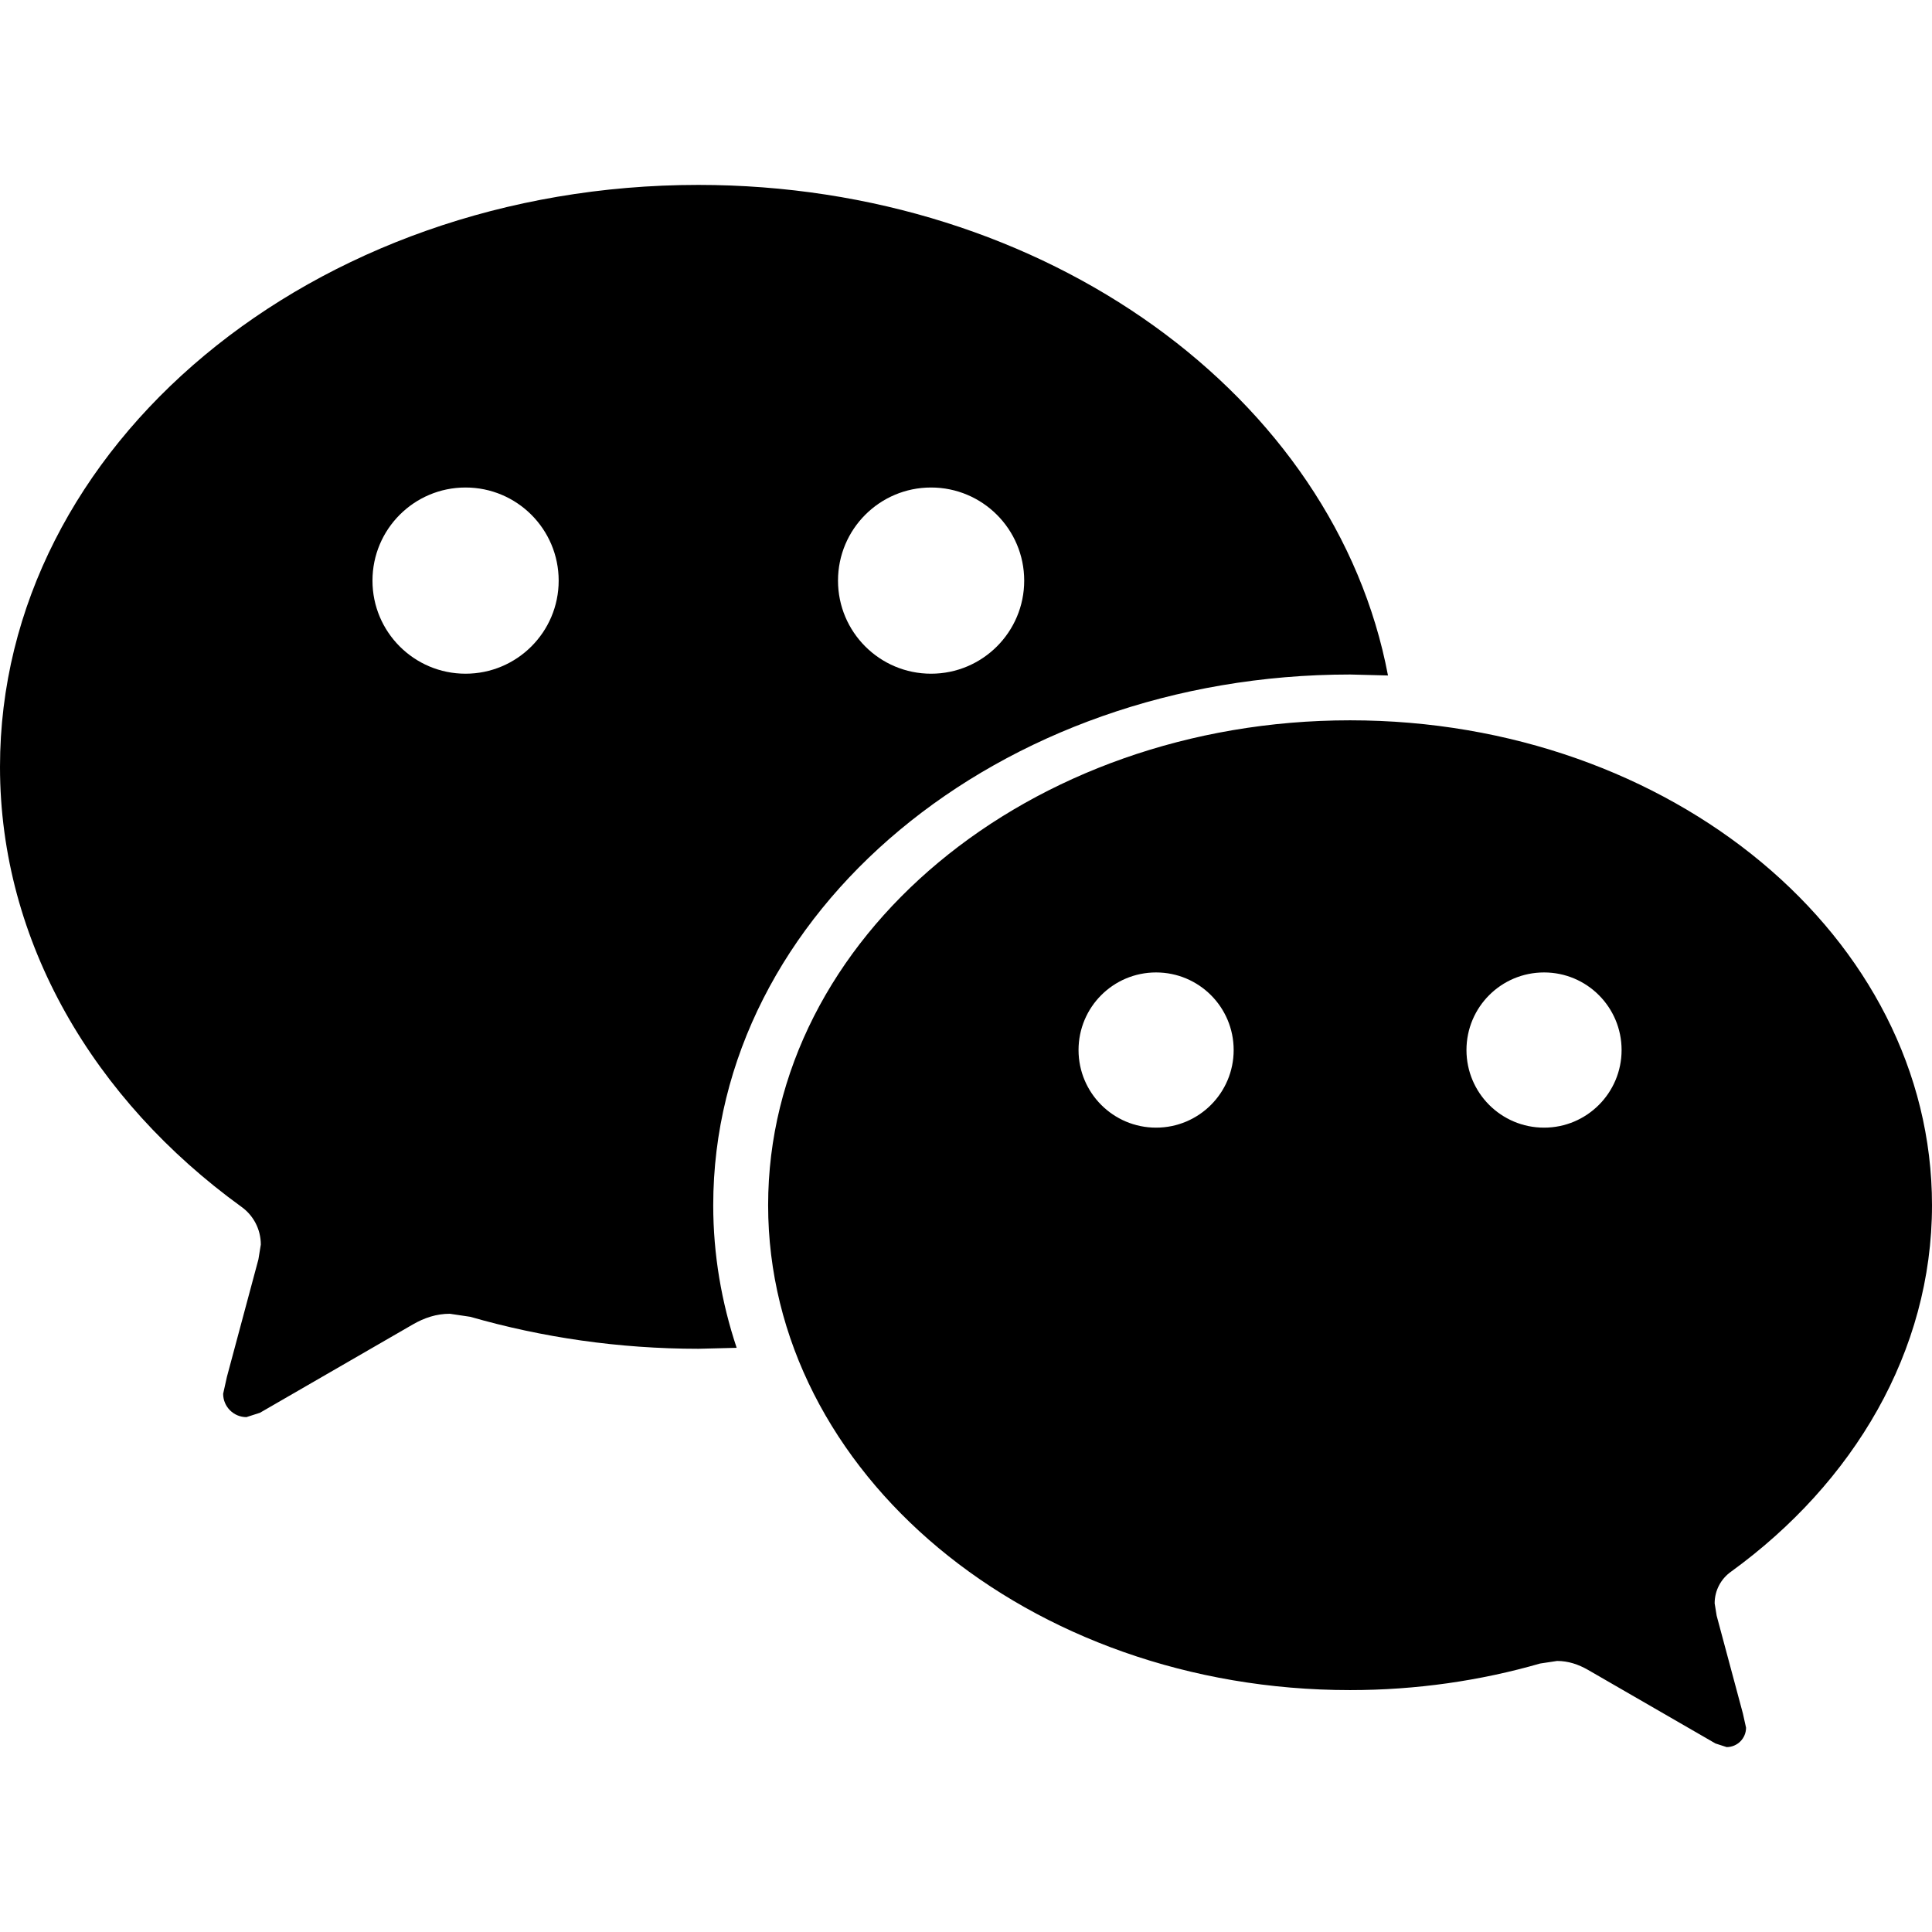
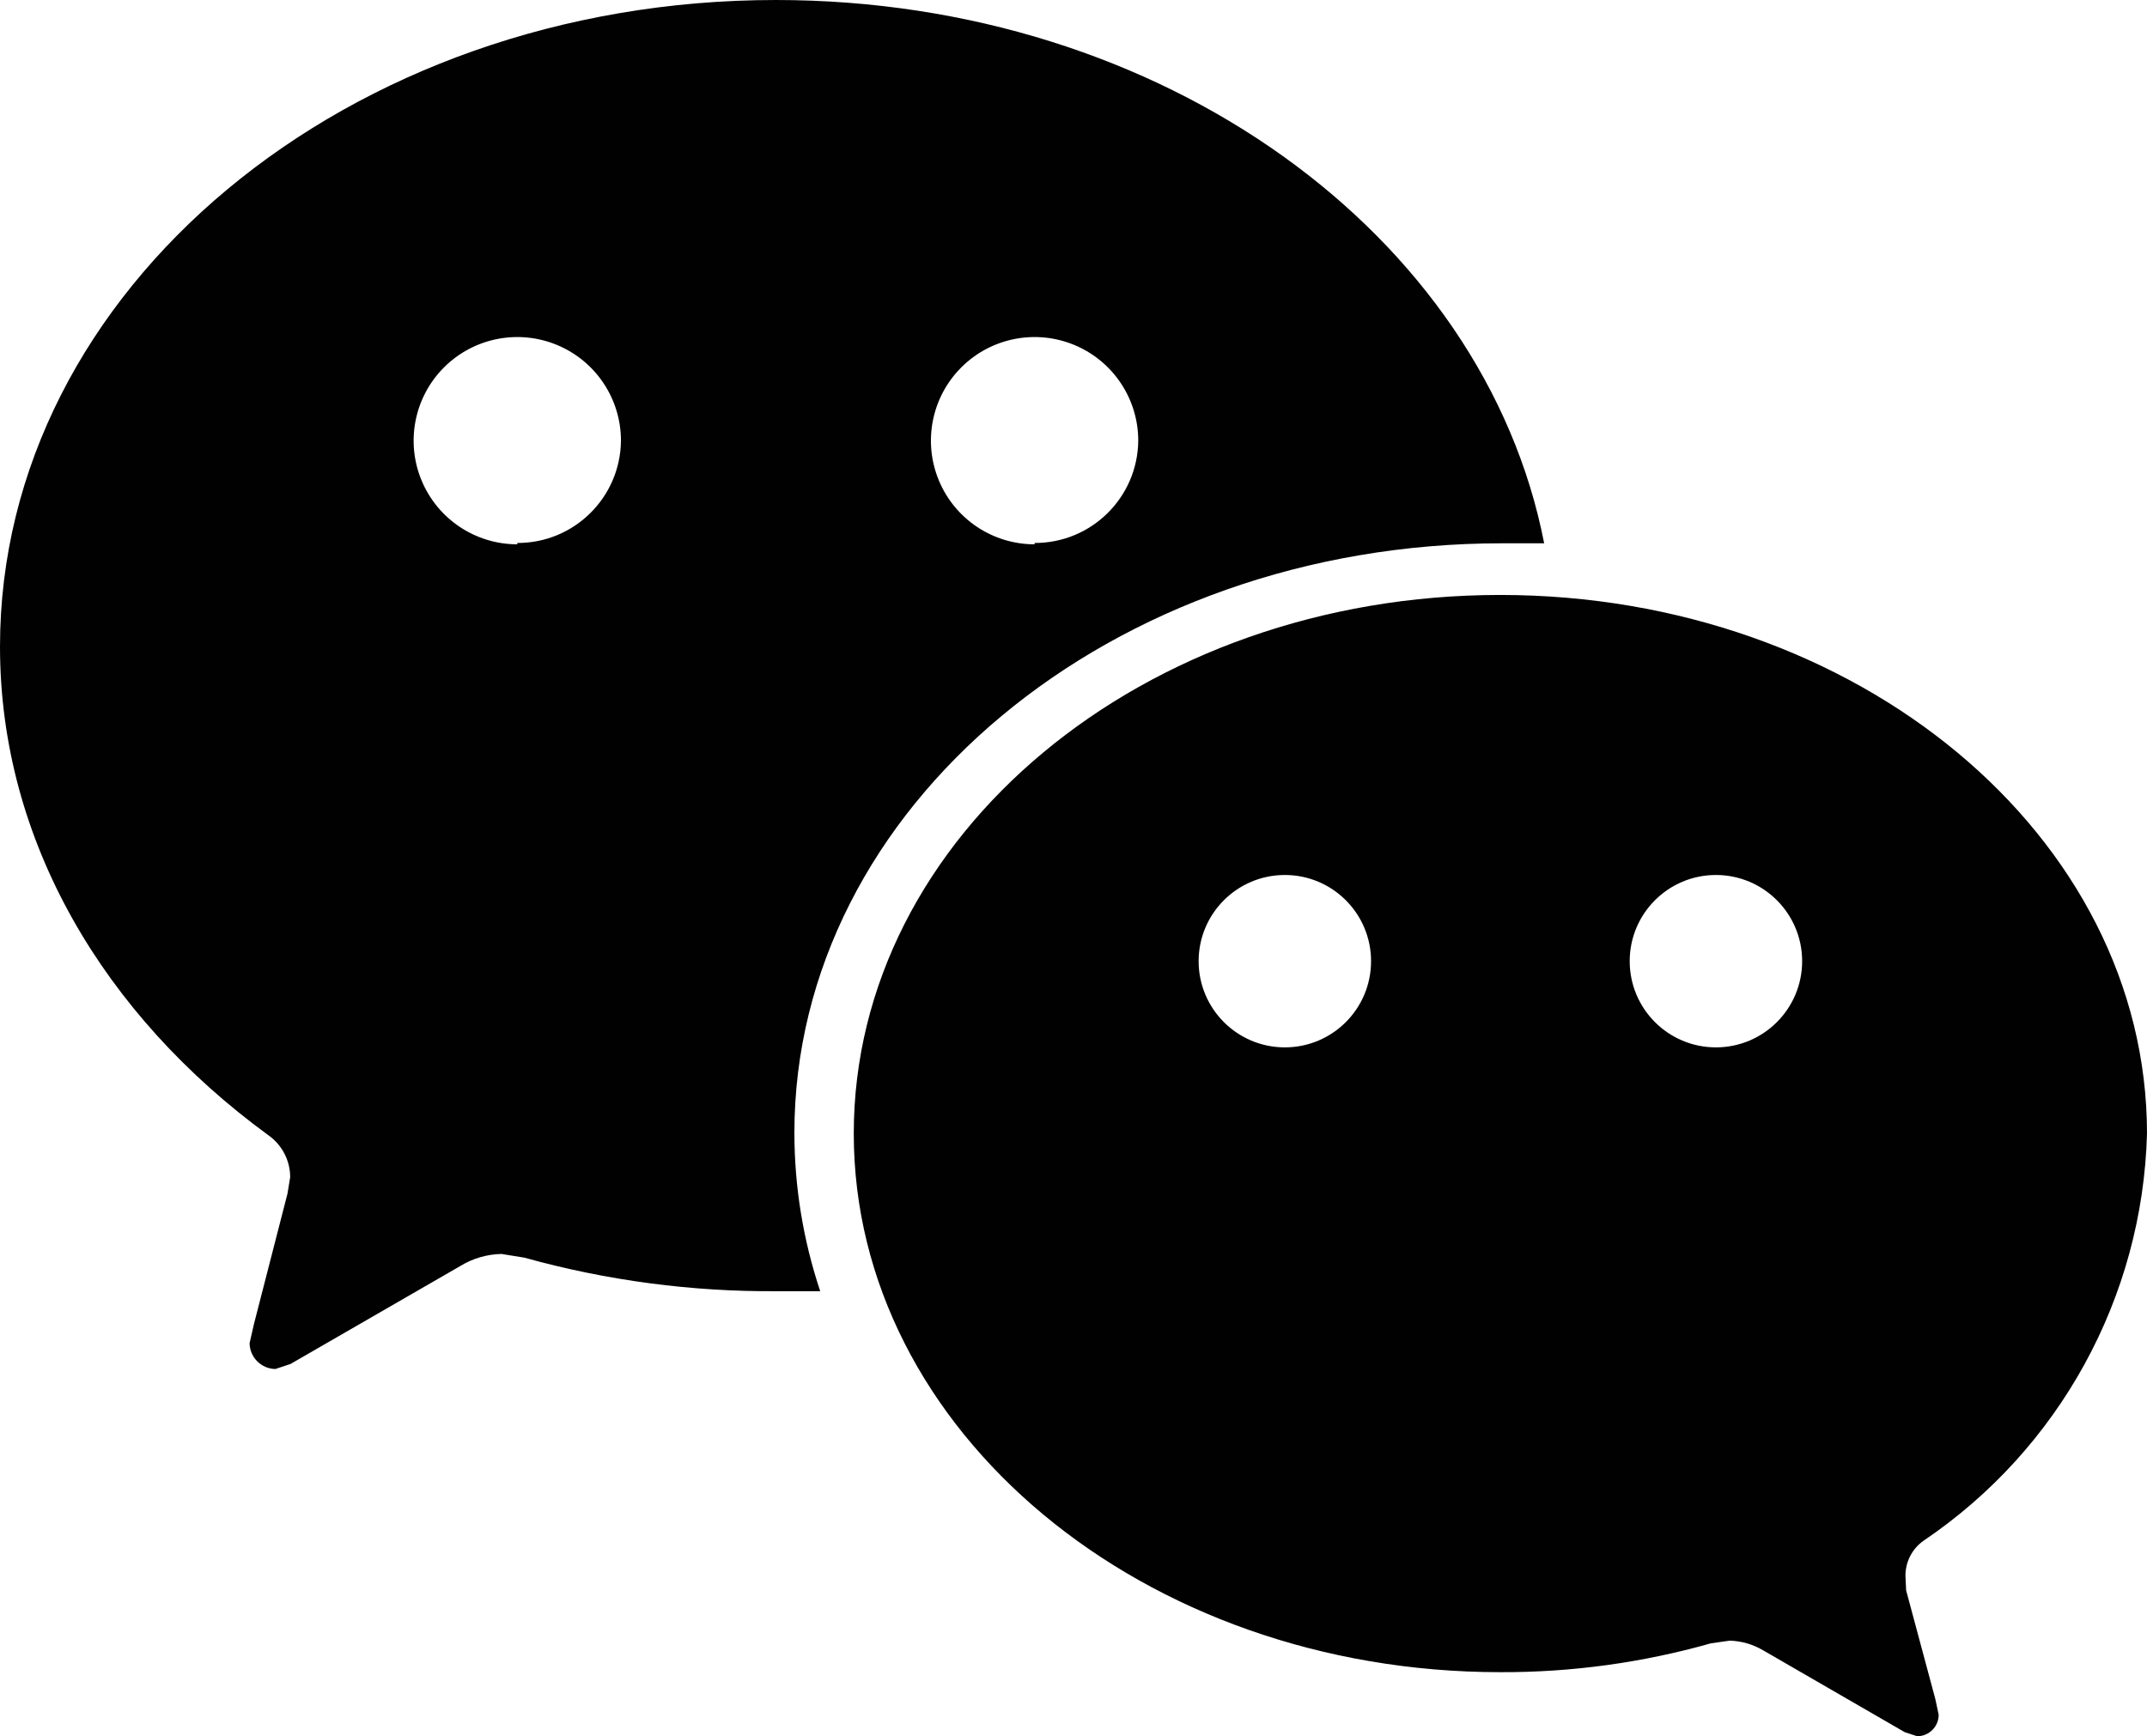
- <svg xmlns="http://www.w3.org/2000/svg" width="24" height="24" fill-rule="evenodd" clip-rule="evenodd">
-   <path d="M21.502 19.525c1.524-1.105 2.498-2.738 2.498-4.554 0-3.326-3.237-6.023-7.229-6.023s-7.229 2.697-7.229 6.023c0 3.327 3.237 6.024 7.229 6.024.825 0 1.621-.117 2.36-.33l.212-.032c.139 0 .265.043.384.111l1.583.914.139.045c.133 0 .241-.108.241-.241l-.039-.176-.326-1.215-.025-.154c0-.162.08-.305.202-.392zm-12.827-17.228c-4.791 0-8.675 3.236-8.675 7.229 0 2.178 1.168 4.139 2.997 5.464.147.104.243.276.243.471l-.03.184-.391 1.458-.047.211c0 .16.13.29.289.29l.168-.054 1.899-1.097c.142-.082.293-.133.46-.133l.255.038c.886.255 1.842.397 2.832.397l.476-.012c-.188-.564-.291-1.158-.291-1.771 0-3.641 3.542-6.593 7.911-6.593l.471.012c-.653-3.453-4.24-6.094-8.567-6.094zm5.686 11.711c-.532 0-.963-.432-.963-.964 0-.533.431-.964.963-.964.533 0 .964.431.964.964 0 .532-.431.964-.964.964zm4.82 0c-.533 0-.964-.432-.964-.964 0-.533.431-.964.964-.964.532 0 .963.431.963.964 0 .532-.431.964-.963.964zm-13.398-5.639c-.639 0-1.156-.518-1.156-1.156 0-.639.517-1.157 1.156-1.157.639 0 1.157.518 1.157 1.157 0 .638-.518 1.156-1.157 1.156zm5.783 0c-.639 0-1.156-.518-1.156-1.156 0-.639.517-1.157 1.156-1.157.639 0 1.157.518 1.157 1.157 0 .638-.518 1.156-1.157 1.156z" />
+ <svg xmlns="http://www.w3.org/2000/svg" viewBox="0 0 64 51.75">
+   <defs>
+     <style>.cls-1{fill:#010101;fill-rule:evenodd;}</style>
+   </defs>
+   <g id="Layer_2" data-name="Layer 2">
+     <g id="Layer_1-2" data-name="Layer 1">
+       <path class="cls-1" d="M57.34,45.94A15.14,15.14,0,0,0,64,33.8c0-8.87-8.63-16.06-19.28-16.06S25.45,24.93,25.45,33.8s8.63,16.06,19.27,16.06A22.72,22.72,0,0,0,51,49l.56-.08a2.08,2.08,0,0,1,1,.29l4.22,2.44.37.12a.64.64,0,0,0,.64-.64l-.1-.47-.87-3.24L56.8,47A1.27,1.27,0,0,1,57.34,45.94ZM23.13,0C10.36,0,0,8.63,0,19.28c0,5.81,3.11,11,8,14.57a1.53,1.53,0,0,1,.65,1.25l-.08.49-1,3.89-.13.57a.78.78,0,0,0,.77.77l.45-.15,5.06-2.92a2.44,2.44,0,0,1,1.23-.36l.68.11a27.32,27.32,0,0,0,7.55,1l1.27,0a14.92,14.92,0,0,1-.77-4.72c0-9.71,9.44-17.58,21.09-17.58l1.26,0C44.24,7,34.67,0,23.13,0ZM38.3,31.23a2.57,2.57,0,1,1,2.57-2.57A2.57,2.57,0,0,1,38.3,31.23Zm12.85,0a2.57,2.57,0,1,1,2.57-2.57A2.57,2.57,0,0,1,51.15,31.23Zm-35.73-15a3.09,3.09,0,1,1,3.09-3.08A3.08,3.08,0,0,1,15.42,16.19Zm15.42,0a3.09,3.09,0,1,1,3.09-3.08A3.08,3.08,0,0,1,30.84,16.19Z" />
+     </g>
+   </g>
</svg>
